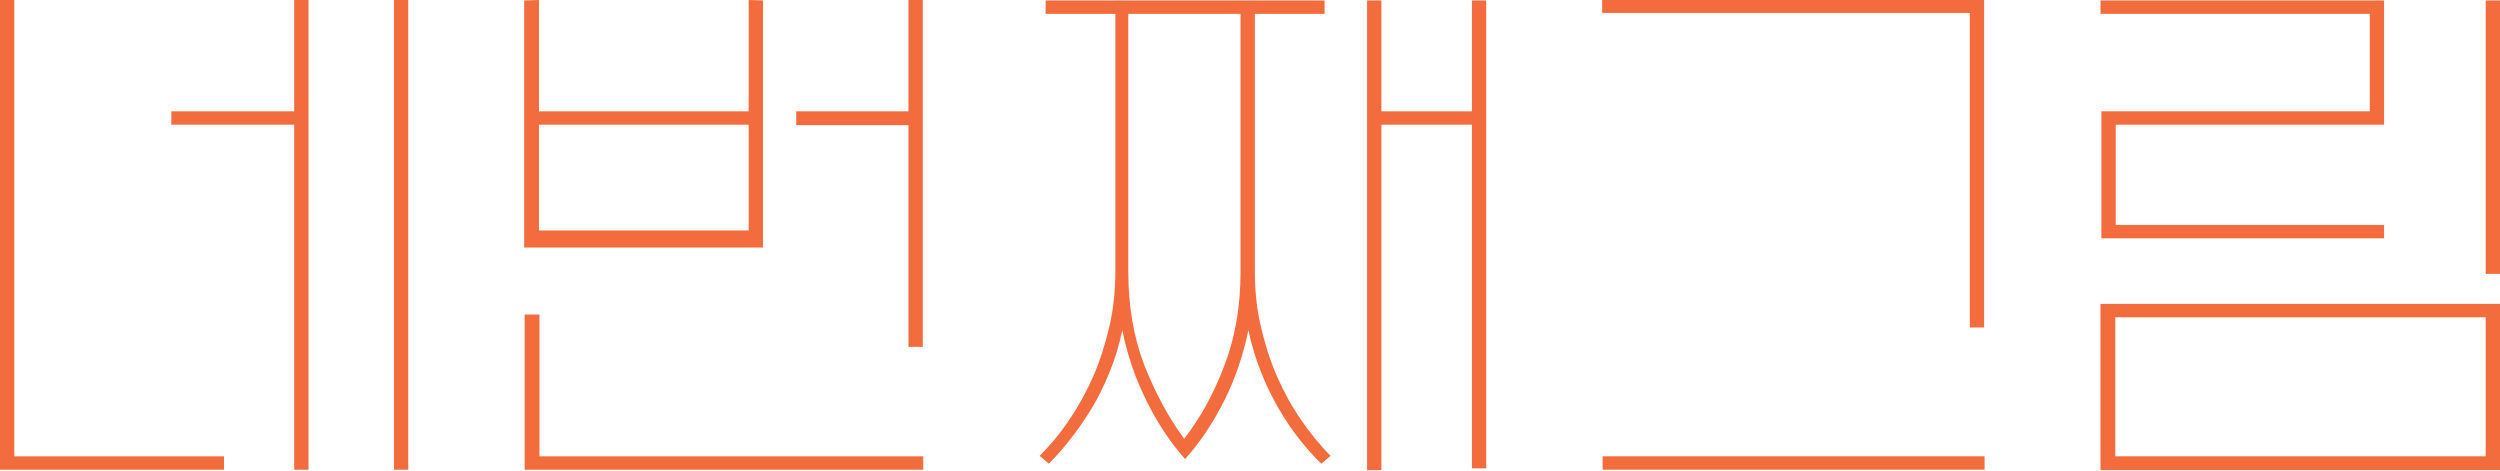
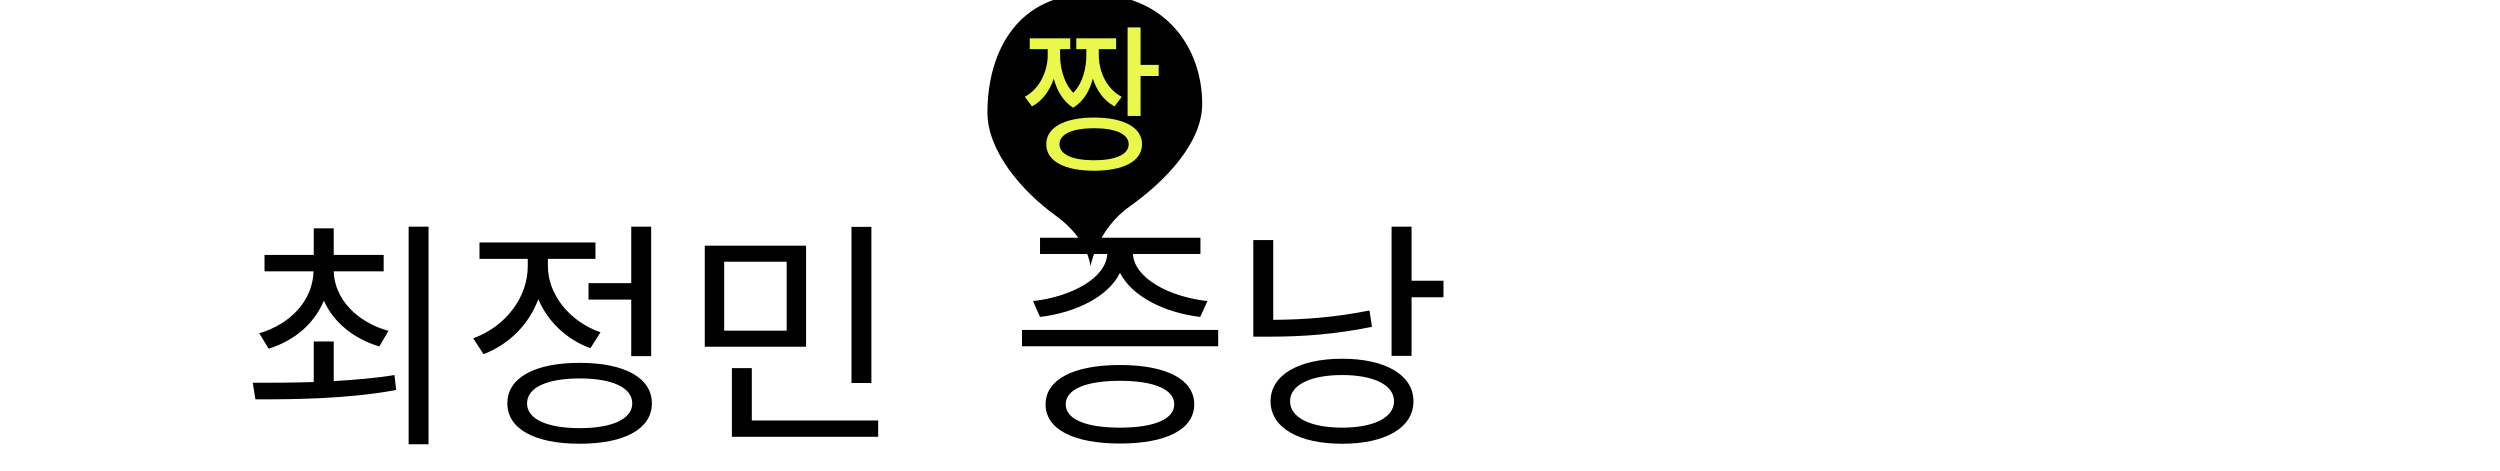
<svg xmlns="http://www.w3.org/2000/svg" version="1.1" id="Layer_1" x="0px" y="0px" viewBox="0 0 541.3 101.8" style="enable-background:new 0 0 541.3 101.8;" xml:space="preserve">
  <style type="text/css">
- 	.st0{fill:#F36C3D;}
+ 	.st0{font-family:'DotumChe';}
+ 	.st1{font-size:52px;}
+ 	.st2{fill:#EAF74B;}
+ 	.st3{font-size:34.377px;}
</style>
  <g>
-     <g>
-       <path class="st0" d="M0,0h3.1v98.8h45.4v2.9H0V0z M63.7,0h3.1v101.7h-3.1V27H37.1v-2.9h26.6C63.7,24.1,63.7,0,63.7,0z M88.4,0    v101.7h-3.1V0H88.4z" />
-     </g>
-     <g>
-       <path class="st0" d="M113.5,53.6V0.1l3.2-0.1v24.1h45.4V0l3.1,0.1v53.5H113.5z M116.7,27v22.9h45.4V27C162.1,27,116.7,27,116.7,27    z M116.8,68.1v30.7h83.1v2.9h-86.3V68.1H116.8z M199.8,0v75.1h-3.1v-48h-24.3v-3h24.3V0H199.8z" />
-     </g>
-     <g>
-       <path class="st0" d="M271.7,3v55.6c0,4.3,0.4,8.3,1.3,12.1c0.9,3.8,2,7.4,3.5,10.8s3.2,6.5,5.2,9.4s4.1,5.5,6.4,7.8l-2,1.7    c-1.5-1.4-3-3.1-4.6-5.1s-3.1-4.2-4.5-6.6s-2.8-5.1-3.9-8c-1.2-2.9-2.1-6-2.8-9.2c-1.1,5.3-2.8,10.4-5.2,15.2    c-2.4,4.8-5.2,9-8.5,12.7c-3.3-3.7-6.1-8-8.4-12.7c-2.4-4.8-4.1-9.8-5.2-15.2c-0.7,3.3-1.6,6.3-2.8,9.2c-1.2,2.9-2.5,5.6-4,8    s-3,4.6-4.6,6.6s-3.1,3.7-4.5,5.1l-2-1.7c2.3-2.3,4.5-4.9,6.4-7.8c2-2.9,3.7-6,5.2-9.4s2.6-7,3.5-10.8s1.3-7.9,1.3-12.1V3h-15.1    V0.1h60.4V3H271.7z M256.4,95c3.6-4.6,6.5-10,8.8-16.1s3.4-12.8,3.4-20.1V3h-24.3v55.8c0,7.3,1.1,14,3.4,20.1    C250.1,85,253,90.4,256.4,95z M318.7,0.1h3.1v101.3h-3.1V27h-19.6v74.8H296V0.1h3.1v24h19.6V0.1z" />
-     </g>
-     <g>
-       <path class="st0" d="M429.7,98.8v2.9H347v-2.9H429.7z M346.9,2.8V0h82.7v70.9h-3.1V2.8H346.9z" />
-     </g>
-     <g>
-       <path class="st0" d="M516.2,51.6H455V24.1h58.1V3h-58.3V0.1h61.4V27h-58.1v21.7h58.1V51.6z M541.3,65.8v36h-86.5v-36H541.3z     M458,98.8h80.2V68.7H458V98.8z M538.2,0.1h3.1v59.2h-3.1V0.1z" />
-     </g>
+     <text transform="matrix(1 0 0 1 51.8687 92.0797)" class="st0 st1">최정민  증낭</text>
+     <path d="M260.3,22.5c0,8.5-8.1,16.8-15.7,22.2c-7.1,5-8.5,13-8.5,13s-0.3-5.8-7.5-11c-7.5-5.4-14.8-14.1-14.8-22.3   c0-13.8,7-25.7,22.3-25.7C252.4-1.4,260.3,10.4,260.3,22.5z" />
+     <text transform="matrix(1 0 0 1 220.4901 34.3578)" class="st2 st0 st3">짱</text>
  </g>
</svg>
